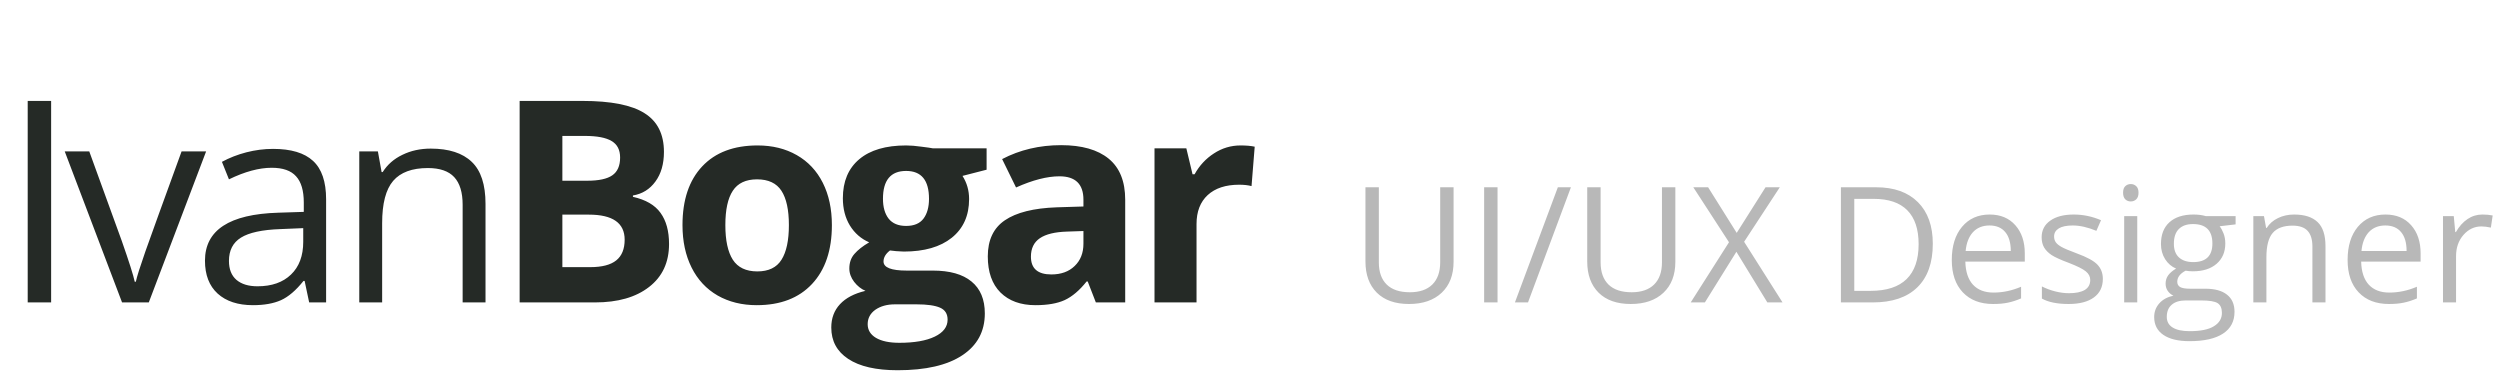
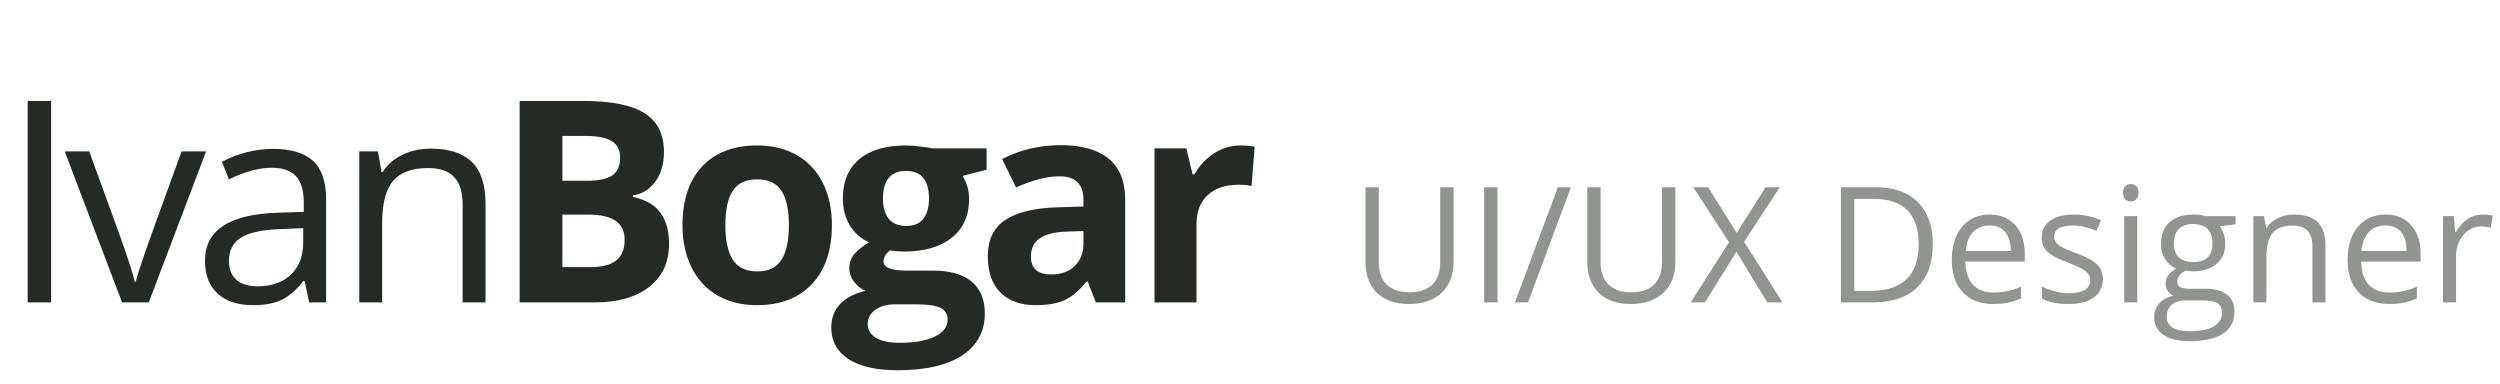
<svg xmlns="http://www.w3.org/2000/svg" width="248" height="38" viewBox="0 0 248 38" fill="none">
  <g id="logo">
-     <path id="UI/UX Designer" d="M144.195 18.578V25.969C144.195 27.271 143.802 28.294 143.016 29.039C142.229 29.784 141.148 30.156 139.773 30.156C138.398 30.156 137.333 29.781 136.578 29.031C135.828 28.281 135.453 27.25 135.453 25.938V18.578H136.781V26.031C136.781 26.984 137.042 27.716 137.562 28.227C138.083 28.737 138.849 28.992 139.859 28.992C140.823 28.992 141.565 28.737 142.086 28.227C142.607 27.711 142.867 26.974 142.867 26.016V18.578H144.195ZM147.227 30V18.578H148.555V30H147.227ZM155.836 18.578L151.578 30H150.281L154.539 18.578H155.836ZM166.195 18.578V25.969C166.195 27.271 165.802 28.294 165.016 29.039C164.229 29.784 163.148 30.156 161.773 30.156C160.398 30.156 159.333 29.781 158.578 29.031C157.828 28.281 157.453 27.25 157.453 25.938V18.578H158.781V26.031C158.781 26.984 159.042 27.716 159.562 28.227C160.083 28.737 160.849 28.992 161.859 28.992C162.823 28.992 163.565 28.737 164.086 28.227C164.607 27.711 164.867 26.974 164.867 26.016V18.578H166.195ZM176.828 30H175.32L172.25 24.977L169.125 30H167.719L171.516 24.031L167.977 18.578H169.445L172.281 23.102L175.141 18.578H176.555L173.016 23.984L176.828 30ZM191.734 24.18C191.734 26.065 191.221 27.508 190.195 28.508C189.174 29.503 187.703 30 185.781 30H182.617V18.578H186.117C187.893 18.578 189.273 19.07 190.258 20.055C191.242 21.039 191.734 22.414 191.734 24.18ZM190.328 24.227C190.328 22.737 189.953 21.615 189.203 20.859C188.458 20.104 187.349 19.727 185.875 19.727H183.945V28.852H185.562C187.146 28.852 188.336 28.463 189.133 27.688C189.93 26.906 190.328 25.753 190.328 24.227ZM197.711 30.156C196.445 30.156 195.445 29.771 194.711 29C193.982 28.229 193.617 27.159 193.617 25.789C193.617 24.409 193.956 23.312 194.633 22.5C195.315 21.688 196.229 21.281 197.375 21.281C198.448 21.281 199.297 21.635 199.922 22.344C200.547 23.047 200.859 23.977 200.859 25.133V25.953H194.961C194.987 26.958 195.24 27.721 195.719 28.242C196.203 28.763 196.883 29.023 197.758 29.023C198.68 29.023 199.591 28.831 200.492 28.445V29.602C200.034 29.799 199.599 29.94 199.188 30.023C198.781 30.112 198.289 30.156 197.711 30.156ZM197.359 22.367C196.672 22.367 196.122 22.591 195.711 23.039C195.305 23.487 195.065 24.107 194.992 24.898H199.469C199.469 24.081 199.286 23.456 198.922 23.023C198.557 22.586 198.036 22.367 197.359 22.367ZM208.602 27.664C208.602 28.461 208.305 29.076 207.711 29.508C207.117 29.94 206.284 30.156 205.211 30.156C204.076 30.156 203.19 29.977 202.555 29.617V28.414C202.966 28.622 203.406 28.787 203.875 28.906C204.349 29.026 204.805 29.086 205.242 29.086C205.919 29.086 206.44 28.979 206.805 28.766C207.169 28.547 207.352 28.216 207.352 27.773C207.352 27.44 207.206 27.156 206.914 26.922C206.628 26.682 206.065 26.401 205.227 26.078C204.43 25.781 203.862 25.523 203.523 25.305C203.19 25.081 202.94 24.828 202.773 24.547C202.612 24.266 202.531 23.93 202.531 23.539C202.531 22.841 202.815 22.292 203.383 21.891C203.951 21.484 204.729 21.281 205.719 21.281C206.641 21.281 207.542 21.469 208.422 21.844L207.961 22.898C207.102 22.544 206.323 22.367 205.625 22.367C205.01 22.367 204.547 22.463 204.234 22.656C203.922 22.849 203.766 23.115 203.766 23.453C203.766 23.682 203.823 23.878 203.938 24.039C204.057 24.201 204.247 24.354 204.508 24.5C204.768 24.646 205.268 24.857 206.008 25.133C207.023 25.503 207.708 25.875 208.062 26.25C208.422 26.625 208.602 27.096 208.602 27.664ZM212.016 30H210.719V21.438H212.016V30ZM210.609 19.117C210.609 18.82 210.682 18.604 210.828 18.469C210.974 18.328 211.156 18.258 211.375 18.258C211.583 18.258 211.763 18.328 211.914 18.469C212.065 18.609 212.141 18.826 212.141 19.117C212.141 19.409 212.065 19.628 211.914 19.773C211.763 19.914 211.583 19.984 211.375 19.984C211.156 19.984 210.974 19.914 210.828 19.773C210.682 19.628 210.609 19.409 210.609 19.117ZM221.773 21.438V22.258L220.188 22.445C220.333 22.628 220.464 22.867 220.578 23.164C220.693 23.456 220.75 23.787 220.75 24.156C220.75 24.995 220.464 25.664 219.891 26.164C219.318 26.664 218.531 26.914 217.531 26.914C217.276 26.914 217.036 26.893 216.812 26.852C216.26 27.143 215.984 27.51 215.984 27.953C215.984 28.188 216.081 28.362 216.273 28.477C216.466 28.586 216.797 28.641 217.266 28.641H218.781C219.708 28.641 220.419 28.836 220.914 29.227C221.414 29.617 221.664 30.185 221.664 30.93C221.664 31.878 221.284 32.599 220.523 33.094C219.763 33.594 218.654 33.844 217.195 33.844C216.076 33.844 215.211 33.635 214.602 33.219C213.997 32.802 213.695 32.214 213.695 31.453C213.695 30.932 213.862 30.482 214.195 30.102C214.529 29.721 214.997 29.463 215.602 29.328C215.383 29.229 215.198 29.076 215.047 28.867C214.901 28.659 214.828 28.417 214.828 28.141C214.828 27.828 214.911 27.555 215.078 27.32C215.245 27.086 215.508 26.859 215.867 26.641C215.424 26.458 215.062 26.148 214.781 25.711C214.505 25.273 214.367 24.773 214.367 24.211C214.367 23.273 214.648 22.552 215.211 22.047C215.773 21.537 216.57 21.281 217.602 21.281C218.049 21.281 218.453 21.333 218.812 21.438H221.773ZM214.945 31.438C214.945 31.901 215.141 32.253 215.531 32.492C215.922 32.732 216.482 32.852 217.211 32.852C218.299 32.852 219.104 32.688 219.625 32.359C220.151 32.036 220.414 31.596 220.414 31.039C220.414 30.576 220.271 30.253 219.984 30.07C219.698 29.893 219.159 29.805 218.367 29.805H216.812C216.224 29.805 215.766 29.945 215.438 30.227C215.109 30.508 214.945 30.912 214.945 31.438ZM215.648 24.18C215.648 24.779 215.818 25.232 216.156 25.539C216.495 25.846 216.966 26 217.57 26C218.836 26 219.469 25.385 219.469 24.156C219.469 22.87 218.828 22.227 217.547 22.227C216.938 22.227 216.469 22.391 216.141 22.719C215.812 23.047 215.648 23.534 215.648 24.18ZM229.391 30V24.461C229.391 23.763 229.232 23.242 228.914 22.898C228.596 22.555 228.099 22.383 227.422 22.383C226.526 22.383 225.87 22.625 225.453 23.109C225.036 23.594 224.828 24.393 224.828 25.508V30H223.531V21.438H224.586L224.797 22.609H224.859C225.125 22.188 225.497 21.862 225.977 21.633C226.456 21.398 226.99 21.281 227.578 21.281C228.609 21.281 229.385 21.531 229.906 22.031C230.427 22.526 230.688 23.32 230.688 24.414V30H229.391ZM236.977 30.156C235.711 30.156 234.711 29.771 233.977 29C233.247 28.229 232.883 27.159 232.883 25.789C232.883 24.409 233.221 23.312 233.898 22.5C234.581 21.688 235.495 21.281 236.641 21.281C237.714 21.281 238.562 21.635 239.188 22.344C239.812 23.047 240.125 23.977 240.125 25.133V25.953H234.227C234.253 26.958 234.505 27.721 234.984 28.242C235.469 28.763 236.148 29.023 237.023 29.023C237.945 29.023 238.857 28.831 239.758 28.445V29.602C239.299 29.799 238.865 29.94 238.453 30.023C238.047 30.112 237.555 30.156 236.977 30.156ZM236.625 22.367C235.938 22.367 235.388 22.591 234.977 23.039C234.57 23.487 234.331 24.107 234.258 24.898H238.734C238.734 24.081 238.552 23.456 238.188 23.023C237.823 22.586 237.302 22.367 236.625 22.367ZM246.25 21.281C246.63 21.281 246.971 21.312 247.273 21.375L247.094 22.578C246.74 22.5 246.427 22.461 246.156 22.461C245.464 22.461 244.87 22.742 244.375 23.305C243.885 23.867 243.641 24.568 243.641 25.406V30H242.344V21.438H243.414L243.562 23.023H243.625C243.943 22.466 244.326 22.037 244.773 21.734C245.221 21.432 245.714 21.281 246.25 21.281Z" fill="#B8B8B8" />
+     <path id="UI/UX Designer" opacity="0.5" d="M144.195 18.578V25.969C144.195 27.271 143.802 28.294 143.016 29.039C142.229 29.784 141.148 30.156 139.773 30.156C138.398 30.156 137.333 29.781 136.578 29.031C135.828 28.281 135.453 27.25 135.453 25.938V18.578H136.781V26.031C136.781 26.984 137.042 27.716 137.562 28.227C138.083 28.737 138.849 28.992 139.859 28.992C140.823 28.992 141.565 28.737 142.086 28.227C142.607 27.711 142.867 26.974 142.867 26.016V18.578H144.195ZM147.227 30V18.578H148.555V30H147.227ZM155.836 18.578L151.578 30H150.281L154.539 18.578H155.836ZM166.195 18.578V25.969C166.195 27.271 165.802 28.294 165.016 29.039C164.229 29.784 163.148 30.156 161.773 30.156C160.398 30.156 159.333 29.781 158.578 29.031C157.828 28.281 157.453 27.25 157.453 25.938V18.578H158.781V26.031C158.781 26.984 159.042 27.716 159.562 28.227C160.083 28.737 160.849 28.992 161.859 28.992C162.823 28.992 163.565 28.737 164.086 28.227C164.607 27.711 164.867 26.974 164.867 26.016V18.578H166.195ZM176.828 30H175.32L172.25 24.977L169.125 30H167.719L171.516 24.031L167.977 18.578H169.445L172.281 23.102L175.141 18.578H176.555L173.016 23.984L176.828 30ZM191.734 24.18C191.734 26.065 191.221 27.508 190.195 28.508C189.174 29.503 187.703 30 185.781 30H182.617V18.578H186.117C187.893 18.578 189.273 19.07 190.258 20.055C191.242 21.039 191.734 22.414 191.734 24.18ZM190.328 24.227C190.328 22.737 189.953 21.615 189.203 20.859C188.458 20.104 187.349 19.727 185.875 19.727H183.945V28.852H185.562C187.146 28.852 188.336 28.463 189.133 27.688C189.93 26.906 190.328 25.753 190.328 24.227ZM197.711 30.156C196.445 30.156 195.445 29.771 194.711 29C193.982 28.229 193.617 27.159 193.617 25.789C193.617 24.409 193.956 23.312 194.633 22.5C195.315 21.688 196.229 21.281 197.375 21.281C198.448 21.281 199.297 21.635 199.922 22.344C200.547 23.047 200.859 23.977 200.859 25.133V25.953H194.961C194.987 26.958 195.24 27.721 195.719 28.242C196.203 28.763 196.883 29.023 197.758 29.023C198.68 29.023 199.591 28.831 200.492 28.445V29.602C200.034 29.799 199.599 29.94 199.188 30.023C198.781 30.112 198.289 30.156 197.711 30.156ZM197.359 22.367C196.672 22.367 196.122 22.591 195.711 23.039C195.305 23.487 195.065 24.107 194.992 24.898H199.469C199.469 24.081 199.286 23.456 198.922 23.023C198.557 22.586 198.036 22.367 197.359 22.367ZM208.602 27.664C208.602 28.461 208.305 29.076 207.711 29.508C207.117 29.94 206.284 30.156 205.211 30.156C204.076 30.156 203.19 29.977 202.555 29.617V28.414C202.966 28.622 203.406 28.787 203.875 28.906C204.349 29.026 204.805 29.086 205.242 29.086C205.919 29.086 206.44 28.979 206.805 28.766C207.169 28.547 207.352 28.216 207.352 27.773C207.352 27.44 207.206 27.156 206.914 26.922C206.628 26.682 206.065 26.401 205.227 26.078C204.43 25.781 203.862 25.523 203.523 25.305C203.19 25.081 202.94 24.828 202.773 24.547C202.612 24.266 202.531 23.93 202.531 23.539C202.531 22.841 202.815 22.292 203.383 21.891C203.951 21.484 204.729 21.281 205.719 21.281C206.641 21.281 207.542 21.469 208.422 21.844L207.961 22.898C207.102 22.544 206.323 22.367 205.625 22.367C205.01 22.367 204.547 22.463 204.234 22.656C203.922 22.849 203.766 23.115 203.766 23.453C203.766 23.682 203.823 23.878 203.938 24.039C204.057 24.201 204.247 24.354 204.508 24.5C204.768 24.646 205.268 24.857 206.008 25.133C207.023 25.503 207.708 25.875 208.062 26.25C208.422 26.625 208.602 27.096 208.602 27.664ZM212.016 30H210.719V21.438H212.016V30ZM210.609 19.117C210.609 18.82 210.682 18.604 210.828 18.469C210.974 18.328 211.156 18.258 211.375 18.258C211.583 18.258 211.763 18.328 211.914 18.469C212.065 18.609 212.141 18.826 212.141 19.117C212.141 19.409 212.065 19.628 211.914 19.773C211.763 19.914 211.583 19.984 211.375 19.984C211.156 19.984 210.974 19.914 210.828 19.773C210.682 19.628 210.609 19.409 210.609 19.117ZM221.773 21.438V22.258L220.188 22.445C220.333 22.628 220.464 22.867 220.578 23.164C220.693 23.456 220.75 23.787 220.75 24.156C220.75 24.995 220.464 25.664 219.891 26.164C219.318 26.664 218.531 26.914 217.531 26.914C217.276 26.914 217.036 26.893 216.812 26.852C216.26 27.143 215.984 27.51 215.984 27.953C215.984 28.188 216.081 28.362 216.273 28.477C216.466 28.586 216.797 28.641 217.266 28.641H218.781C219.708 28.641 220.419 28.836 220.914 29.227C221.414 29.617 221.664 30.185 221.664 30.93C221.664 31.878 221.284 32.599 220.523 33.094C219.763 33.594 218.654 33.844 217.195 33.844C216.076 33.844 215.211 33.635 214.602 33.219C213.997 32.802 213.695 32.214 213.695 31.453C213.695 30.932 213.862 30.482 214.195 30.102C214.529 29.721 214.997 29.463 215.602 29.328C215.383 29.229 215.198 29.076 215.047 28.867C214.901 28.659 214.828 28.417 214.828 28.141C214.828 27.828 214.911 27.555 215.078 27.32C215.245 27.086 215.508 26.859 215.867 26.641C215.424 26.458 215.062 26.148 214.781 25.711C214.505 25.273 214.367 24.773 214.367 24.211C214.367 23.273 214.648 22.552 215.211 22.047C215.773 21.537 216.57 21.281 217.602 21.281C218.049 21.281 218.453 21.333 218.812 21.438H221.773ZM214.945 31.438C214.945 31.901 215.141 32.253 215.531 32.492C215.922 32.732 216.482 32.852 217.211 32.852C218.299 32.852 219.104 32.688 219.625 32.359C220.151 32.036 220.414 31.596 220.414 31.039C220.414 30.576 220.271 30.253 219.984 30.07C219.698 29.893 219.159 29.805 218.367 29.805H216.812C216.224 29.805 215.766 29.945 215.438 30.227C215.109 30.508 214.945 30.912 214.945 31.438ZM215.648 24.18C215.648 24.779 215.818 25.232 216.156 25.539C216.495 25.846 216.966 26 217.57 26C218.836 26 219.469 25.385 219.469 24.156C219.469 22.87 218.828 22.227 217.547 22.227C216.938 22.227 216.469 22.391 216.141 22.719C215.812 23.047 215.648 23.534 215.648 24.18ZM229.391 30V24.461C229.391 23.763 229.232 23.242 228.914 22.898C228.596 22.555 228.099 22.383 227.422 22.383C226.526 22.383 225.87 22.625 225.453 23.109C225.036 23.594 224.828 24.393 224.828 25.508V30H223.531V21.438H224.586L224.797 22.609H224.859C225.125 22.188 225.497 21.862 225.977 21.633C226.456 21.398 226.99 21.281 227.578 21.281C228.609 21.281 229.385 21.531 229.906 22.031C230.427 22.526 230.688 23.32 230.688 24.414V30H229.391ZM236.977 30.156C235.711 30.156 234.711 29.771 233.977 29C233.247 28.229 232.883 27.159 232.883 25.789C232.883 24.409 233.221 23.312 233.898 22.5C234.581 21.688 235.495 21.281 236.641 21.281C237.714 21.281 238.562 21.635 239.188 22.344C239.812 23.047 240.125 23.977 240.125 25.133V25.953H234.227C234.253 26.958 234.505 27.721 234.984 28.242C235.469 28.763 236.148 29.023 237.023 29.023C237.945 29.023 238.857 28.831 239.758 28.445V29.602C239.299 29.799 238.865 29.94 238.453 30.023C238.047 30.112 237.555 30.156 236.977 30.156ZM236.625 22.367C235.938 22.367 235.388 22.591 234.977 23.039C234.57 23.487 234.331 24.107 234.258 24.898H238.734C238.734 24.081 238.552 23.456 238.188 23.023C237.823 22.586 237.302 22.367 236.625 22.367ZM246.25 21.281C246.63 21.281 246.971 21.312 247.273 21.375L247.094 22.578C246.74 22.5 246.427 22.461 246.156 22.461C245.464 22.461 244.87 22.742 244.375 23.305C243.885 23.867 243.641 24.568 243.641 25.406V30H242.344V21.438H243.414L243.562 23.023H243.625C243.943 22.466 244.326 22.037 244.773 21.734C245.221 21.432 245.714 21.281 246.25 21.281Z" fill="#252A26" />
    <path id="IvanBogar" d="M2.748 30V10.012H5.072V30H2.748ZM12.108 30L6.42 15.016H8.854L12.081 23.902C12.81 25.98 13.238 27.329 13.366 27.949H13.475C13.575 27.466 13.89 26.468 14.418 24.955C14.956 23.433 16.155 20.12 18.014 15.016H20.448L14.76 30H12.108ZM30.669 30L30.218 27.867H30.108C29.361 28.806 28.613 29.444 27.866 29.781C27.128 30.109 26.203 30.273 25.091 30.273C23.605 30.273 22.438 29.891 21.591 29.125C20.752 28.359 20.333 27.27 20.333 25.857C20.333 22.831 22.753 21.245 27.593 21.1L30.136 21.018V20.088C30.136 18.912 29.88 18.046 29.37 17.49C28.869 16.925 28.062 16.643 26.95 16.643C25.701 16.643 24.288 17.025 22.712 17.791L22.015 16.055C22.753 15.654 23.559 15.339 24.434 15.111C25.319 14.883 26.203 14.77 27.087 14.77C28.873 14.77 30.195 15.166 31.052 15.959C31.917 16.752 32.35 18.023 32.35 19.773V30H30.669ZM25.542 28.4C26.955 28.4 28.062 28.013 28.864 27.238C29.675 26.463 30.081 25.379 30.081 23.984V22.631L27.811 22.727C26.007 22.79 24.703 23.073 23.901 23.574C23.108 24.066 22.712 24.837 22.712 25.885C22.712 26.705 22.958 27.329 23.45 27.758C23.951 28.186 24.649 28.4 25.542 28.4ZM45.894 30V20.307C45.894 19.085 45.616 18.174 45.06 17.572C44.504 16.971 43.633 16.67 42.448 16.67C40.881 16.67 39.732 17.094 39.003 17.941C38.274 18.789 37.909 20.188 37.909 22.139V30H35.64V15.016H37.486L37.855 17.066H37.964C38.429 16.328 39.081 15.758 39.919 15.357C40.758 14.947 41.692 14.742 42.722 14.742C44.527 14.742 45.885 15.18 46.796 16.055C47.708 16.921 48.163 18.311 48.163 20.225V30H45.894ZM51.548 10.012H57.769C60.604 10.012 62.659 10.417 63.935 11.229C65.22 12.031 65.863 13.311 65.863 15.07C65.863 16.264 65.58 17.244 65.015 18.01C64.459 18.775 63.716 19.236 62.787 19.391V19.527C64.054 19.81 64.965 20.338 65.521 21.113C66.086 21.888 66.369 22.918 66.369 24.203C66.369 26.026 65.708 27.448 64.386 28.469C63.074 29.49 61.287 30 59.027 30H51.548V10.012ZM55.787 17.928H58.248C59.396 17.928 60.225 17.75 60.736 17.395C61.255 17.039 61.515 16.451 61.515 15.631C61.515 14.865 61.233 14.318 60.668 13.99C60.112 13.653 59.227 13.484 58.015 13.484H55.787V17.928ZM55.787 21.291V26.5H58.548C59.715 26.5 60.576 26.277 61.132 25.83C61.688 25.384 61.966 24.7 61.966 23.779C61.966 22.12 60.782 21.291 58.412 21.291H55.787ZM71.955 22.33C71.955 23.843 72.201 24.987 72.693 25.762C73.195 26.537 74.006 26.924 75.127 26.924C76.239 26.924 77.037 26.541 77.519 25.775C78.012 25.001 78.258 23.852 78.258 22.33C78.258 20.817 78.012 19.682 77.519 18.926C77.027 18.169 76.221 17.791 75.1 17.791C73.988 17.791 73.186 18.169 72.693 18.926C72.201 19.673 71.955 20.808 71.955 22.33ZM82.523 22.33C82.523 24.818 81.867 26.764 80.555 28.168C79.242 29.572 77.415 30.273 75.072 30.273C73.605 30.273 72.311 29.954 71.189 29.316C70.068 28.669 69.207 27.744 68.606 26.541C68.004 25.338 67.703 23.934 67.703 22.33C67.703 19.833 68.355 17.891 69.658 16.506C70.962 15.12 72.794 14.428 75.154 14.428C76.622 14.428 77.916 14.747 79.037 15.385C80.158 16.023 81.019 16.939 81.621 18.133C82.223 19.327 82.523 20.726 82.523 22.33ZM97.871 14.715V16.834L95.479 17.449C95.916 18.133 96.135 18.898 96.135 19.746C96.135 21.387 95.561 22.667 94.412 23.588C93.273 24.499 91.687 24.955 89.655 24.955L88.903 24.914L88.287 24.846C87.859 25.174 87.645 25.538 87.645 25.939C87.645 26.541 88.41 26.842 89.942 26.842H92.54C94.216 26.842 95.493 27.202 96.368 27.922C97.252 28.642 97.694 29.699 97.694 31.094C97.694 32.88 96.946 34.266 95.452 35.25C93.966 36.234 91.829 36.727 89.04 36.727C86.907 36.727 85.275 36.353 84.145 35.605C83.024 34.867 82.463 33.828 82.463 32.488C82.463 31.568 82.75 30.797 83.325 30.178C83.899 29.558 84.742 29.116 85.854 28.852C85.425 28.669 85.052 28.373 84.733 27.963C84.414 27.544 84.254 27.102 84.254 26.637C84.254 26.053 84.423 25.57 84.76 25.188C85.097 24.796 85.585 24.413 86.223 24.039C85.421 23.693 84.783 23.137 84.309 22.371C83.844 21.605 83.612 20.703 83.612 19.664C83.612 17.996 84.154 16.706 85.239 15.795C86.323 14.883 87.873 14.428 89.887 14.428C90.316 14.428 90.821 14.469 91.405 14.551C91.997 14.624 92.375 14.678 92.54 14.715H97.871ZM86.073 32.16C86.073 32.734 86.346 33.185 86.893 33.514C87.449 33.842 88.224 34.006 89.217 34.006C90.712 34.006 91.883 33.801 92.731 33.391C93.579 32.98 94.002 32.42 94.002 31.709C94.002 31.135 93.752 30.738 93.25 30.52C92.749 30.301 91.974 30.191 90.926 30.191H88.766C88 30.191 87.358 30.369 86.838 30.725C86.328 31.089 86.073 31.568 86.073 32.16ZM87.59 19.719C87.59 20.548 87.777 21.204 88.151 21.688C88.534 22.171 89.112 22.412 89.887 22.412C90.671 22.412 91.245 22.171 91.61 21.688C91.974 21.204 92.157 20.548 92.157 19.719C92.157 17.878 91.4 16.957 89.887 16.957C88.356 16.957 87.59 17.878 87.59 19.719ZM108.708 30L107.901 27.922H107.792C107.09 28.806 106.365 29.421 105.618 29.768C104.88 30.105 103.914 30.273 102.72 30.273C101.252 30.273 100.095 29.854 99.247 29.016C98.408 28.177 97.989 26.983 97.989 25.434C97.989 23.811 98.554 22.617 99.684 21.852C100.824 21.077 102.537 20.648 104.825 20.566L107.477 20.484V19.814C107.477 18.265 106.684 17.49 105.098 17.49C103.877 17.49 102.442 17.859 100.792 18.598L99.411 15.781C101.17 14.861 103.121 14.4 105.262 14.4C107.313 14.4 108.886 14.847 109.979 15.74C111.073 16.634 111.62 17.991 111.62 19.814V30H108.708ZM107.477 22.918L105.864 22.973C104.652 23.009 103.749 23.228 103.157 23.629C102.565 24.03 102.268 24.641 102.268 25.461C102.268 26.637 102.943 27.225 104.292 27.225C105.258 27.225 106.028 26.947 106.602 26.391C107.186 25.835 107.477 25.096 107.477 24.176V22.918ZM123.058 14.428C123.623 14.428 124.092 14.469 124.466 14.551L124.152 18.461C123.814 18.37 123.404 18.324 122.921 18.324C121.59 18.324 120.551 18.666 119.804 19.35C119.066 20.033 118.696 20.99 118.696 22.221V30H114.527V14.715H117.685L118.3 17.285H118.505C118.979 16.428 119.617 15.74 120.419 15.221C121.23 14.692 122.11 14.428 123.058 14.428Z" fill="#252A26" />
  </g>
</svg>
